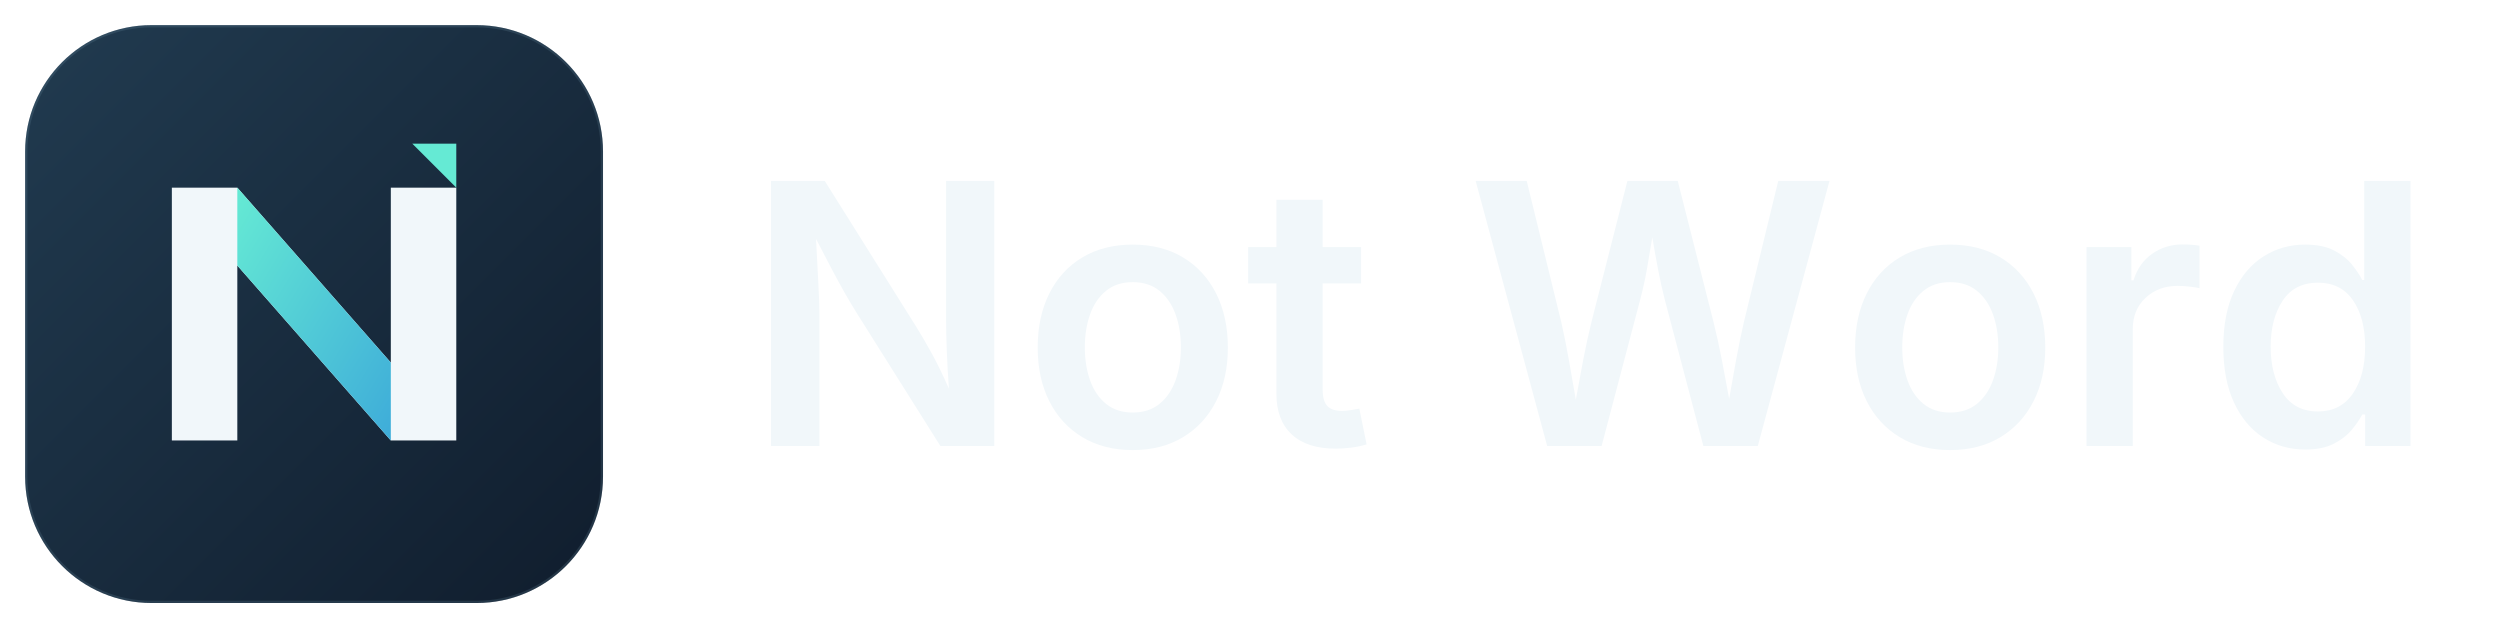
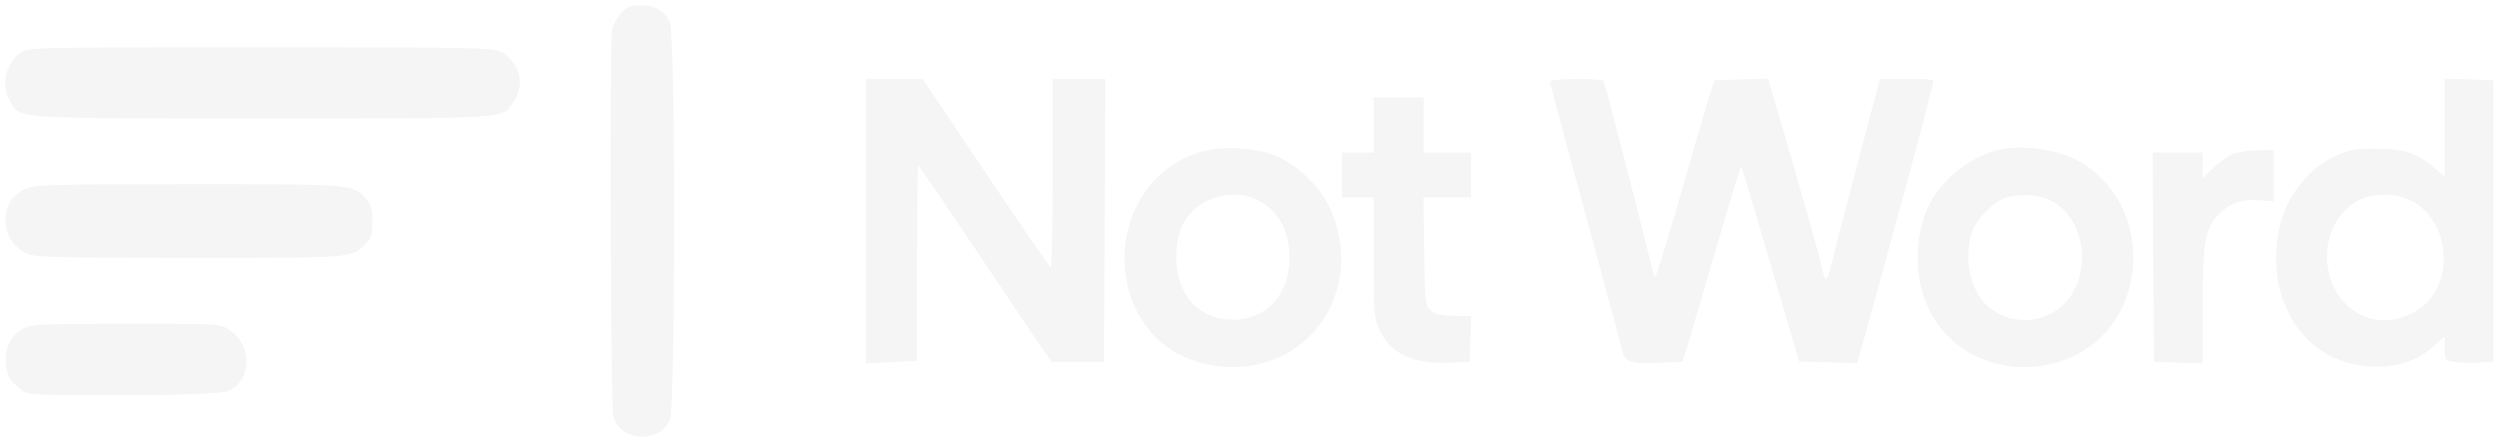
- <svg xmlns="http://www.w3.org/2000/svg" width="796" height="200" viewBox="0 0 796 200" role="img" aria-labelledby="title desc">
-   <g transform="translate(8 8) scale(.359375)">
-     <defs>
-       <linearGradient id="tile" x1="0" y1="0" x2="1" y2="1">
-         <stop stop-color="#213b50" />
-         <stop offset="1" stop-color="#101d2d" />
-       </linearGradient>
-       <linearGradient id="ink" x1="0" y1="0" x2="1" y2="1">
-         <stop stop-color="#65ead4" />
-         <stop offset="1" stop-color="#3eacd9" />
-       </linearGradient>
-     </defs>
-     <rect width="512" height="512" rx="112" fill="url(#tile)" />
-     <rect x="1" y="1" width="510" height="510" rx="111" fill="none" stroke="#7293a5" stroke-opacity=".2" stroke-width="2" />
-     <path d="M130 368V144h58l136 155V144h58v224h-58L188 213v155z" fill="#f1f7fa" />
-     <path d="M188 144l136 155v69L188 213z" fill="url(#ink)" />
-     <path d="M343 105h39v39z" fill="#65ead4" />
-   </g>
-   <g fill="#f1f7fa">
-     <path d="M150 0V1490H452L967 669Q1007 605 1054.0 519.5Q1101 434 1150 322Q1142 430 1138.0 535.0Q1134 640 1134 708V1490H1405V0H1102L637 739Q598 801 563.5 862.0Q529 923 491.0 995.0Q453 1067 403 1164Q410 1026 416.0 914.0Q422 802 422 740V0Z" transform="translate(237.000 142) scale(0.05664062 -0.05664062)" />
-     <path d="M623 -23Q460 -23 340.0 49.5Q220 122 154.5 251.5Q89 381 89 553Q89 727 154.5 857.5Q220 988 340.0 1060.0Q460 1132 623 1132Q786 1132 906.0 1060.0Q1026 988 1092.0 857.5Q1158 727 1158 553Q1158 381 1092.0 251.5Q1026 122 906.0 49.5Q786 -23 623 -23ZM623 188Q714 188 774.0 237.0Q834 286 864.0 369.0Q894 452 894 554Q894 657 864.0 740.0Q834 823 774.0 872.0Q714 921 623 921Q533 921 473.0 872.0Q413 823 383.5 740.0Q354 657 354 554Q354 452 383.5 369.0Q413 286 473.0 237.0Q533 188 623 188Z" transform="translate(325.359 142) scale(0.05664062 -0.05664062)" />
-     <path d="M655 1118V914H439V315Q439 254 464.5 225.5Q490 197 550 197Q568 197 597.0 201.5Q626 206 645 210L686 9Q643 -4 598.0 -9.5Q553 -15 512 -15Q351 -15 265.0 65.0Q179 145 179 293V914H20V1118H179V1384H439V1118Z" transform="translate(396.273 142) scale(0.05664062 -0.05664062)" />
-     <path d="M452 0 50 1490H337L531 697Q554 596 574.0 483.5Q594 371 613 260Q633 371 654.5 483.5Q676 596 701 697L903 1490H1186L1387 697Q1412 597 1433.5 486.0Q1455 375 1475 265Q1494 375 1514.5 486.0Q1535 597 1558 697L1751 1490H2039L1636 0H1330L1113 823Q1093 901 1076.0 989.0Q1059 1077 1043 1173Q1028 1080 1012.5 993.0Q997 906 975 823L758 0Z" transform="translate(467.018 142) scale(0.05664062 -0.05664062)" />
-     <path d="M623 -23Q460 -23 340.0 49.5Q220 122 154.5 251.5Q89 381 89 553Q89 727 154.5 857.5Q220 988 340.0 1060.0Q460 1132 623 1132Q786 1132 906.0 1060.0Q1026 988 1092.0 857.5Q1158 727 1158 553Q1158 381 1092.0 251.5Q1026 122 906.0 49.5Q786 -23 623 -23ZM623 188Q714 188 774.0 237.0Q834 286 864.0 369.0Q894 452 894 554Q894 657 864.0 740.0Q834 823 774.0 872.0Q714 921 623 921Q533 921 473.0 872.0Q413 823 383.5 740.0Q354 657 354 554Q354 452 383.5 369.0Q413 286 473.0 237.0Q533 188 623 188Z" transform="translate(585.623 142) scale(0.05664062 -0.05664062)" />
-     <path d="M138 0V1118H390V931H402Q432 1028 507.0 1080.5Q582 1133 678 1133Q728 1133 773 1126V887Q757 891 721.0 895.5Q685 900 650 900Q541 900 469.5 832.5Q398 765 398 658V0Z" transform="translate(656.537 142) scale(0.05664062 -0.05664062)" />
-     <path d="M550 -20Q418 -20 313.5 47.5Q209 115 149.0 244.0Q89 373 89 557Q89 743 150.0 871.5Q211 1000 315.5 1066.0Q420 1132 549 1132Q649 1132 712.5 1098.5Q776 1065 813.0 1018.5Q850 972 870 933H881V1490H1141V0H886V177H870Q849 137 811.0 91.0Q773 45 709.5 12.5Q646 -20 550 -20ZM621 194Q748 194 817.0 294.5Q886 395 886 558Q886 721 817.5 819.5Q749 918 621 918Q489 918 422.0 816.0Q355 714 355 558Q355 401 422.5 297.5Q490 194 621 194Z" transform="translate(702.869 142) scale(0.05664062 -0.05664062)" />
+ <svg xmlns="http://www.w3.org/2000/svg" width="950" height="168" viewBox="0 0 950 168" role="img" aria-labelledby="title desc">
+   <g transform="translate(2 166) scale(.1 -.1)" fill="#f5f5f5">
+     <path d="M2340 1610 c-15 -16 -30 -44 -34 -62 -10 -58 -6 -1430 5 -1471 25 -95 176 -104 215 -12 20 50 21 1459 0 1508 -18 45 -56 67 -112 67 -38 0 -51 -5 -74 -30z M56 1459 c-57 -45 -73 -126 -36 -187 39 -64 1 -62 955 -62 942 0 911 -2 952 56 46 65 36 135 -26 187 -33 27 -33 27 -925 27 -891 0 -893 0 -920 -21z M74 941 c-104 -47 -96 -201 13 -247 26 -11 143 -14 613 -14 628 0 619 -1 670 55 21 22 25 37 25 85 0 48 -4 63 -25 85 -51 56 -41 55 -672 55 -546 0 -586 -2 -624 -19z M70 412 c-48 -23 -72 -73 -67 -136 4 -42 10 -55 41 -83 36 -33 36 -33 208 -34 368 -3 572 3 600 17 87 45 86 173 -1 231 -34 23 -36 23 -390 23 -319 0 -360 -2 -391 -18z M3270 819 l0 -540 98 5 97 5 0 370 c0 204 2 371 5 371 3 -1 106 -152 230 -337 124 -185 237 -353 251 -372 l26 -36 99 0 99 0 3 538 2 537 -100 0 -100 0 0 -361 c0 -198 -3 -358 -8 -355 -4 2 -115 164 -247 360 l-239 356 -108 0 -108 0 0 -541z M5870 1350 c0 -8 62 -239 203 -755 33 -121 64 -239 70 -262 12 -51 28 -56 151 -51 l79 3 13 40 c7 22 30 101 52 175 123 420 156 529 159 527 2 -2 33 -105 69 -228 36 -123 85 -289 108 -368 l43 -145 110 -3 110 -3 32 113 c83 299 173 628 211 772 22 88 43 168 46 178 5 15 -4 17 -99 17 l-103 0 -87 -327 c-48 -181 -92 -352 -98 -380 -7 -29 -16 -53 -20 -53 -4 0 -10 16 -14 36 -7 38 -91 335 -186 657 l-20 68 -102 -3 -102 -3 -21 -65 c-11 -36 -61 -205 -110 -377 -49 -171 -92 -309 -95 -305 -4 4 -13 36 -21 72 -24 103 -169 663 -174 672 -7 11 -204 10 -204 -2z M9270 1174 l0 -186 -37 32 c-66 58 -116 75 -223 75 -84 0 -102 -3 -157 -29 -78 -36 -144 -104 -185 -193 -43 -91 -51 -227 -20 -330 46 -151 153 -248 298 -271 110 -18 211 8 283 73 l41 37 0 -45 c0 -44 1 -46 33 -52 17 -3 59 -5 92 -3 l60 3 0 535 0 535 -92 3 -93 3 0 -187z m-135 -273 c153 -69 178 -314 42 -412 -137 -99 -311 -31 -348 138 -25 109 22 223 110 270 55 29 138 31 196 4z M5200 1185 l0 -105 -60 0 -60 0 0 -85 0 -85 60 0 60 0 0 -227 c0 -220 1 -230 24 -280 41 -88 126 -127 266 -121 l75 3 3 87 3 88 -65 0 c-48 0 -70 5 -87 19 -24 19 -24 23 -27 225 l-3 206 90 0 91 0 0 85 0 85 -90 0 -90 0 0 105 0 105 -95 0 -95 0 0 -105z M4533 1080 c-147 -48 -250 -173 -275 -335 -24 -156 37 -315 153 -401 85 -62 203 -90 313 -75 282 40 432 330 310 600 -36 81 -130 170 -211 201 -84 32 -209 36 -290 10z m210 -173 c89 -38 137 -116 137 -226 0 -140 -87 -236 -215 -236 -129 0 -215 95 -215 237 0 77 17 128 58 172 56 60 161 83 235 53z M7573 1090 c-103 -24 -212 -110 -259 -202 -61 -121 -63 -279 -5 -402 96 -200 345 -279 557 -176 273 133 298 541 45 719 -84 59 -233 86 -338 61z m193 -189 c157 -71 170 -333 21 -425 -85 -53 -198 -39 -265 32 -58 62 -78 170 -50 266 15 50 84 121 130 135 53 15 120 12 164 -8z M8471 1077 c-19 -6 -54 -30 -78 -52 l-43 -42 0 49 0 48 -95 0 -95 0 2 -397 3 -398 93 -3 92 -3 0 210 c0 247 8 298 57 352 41 45 89 63 161 58 l52 -4 0 98 0 97 -57 -1 c-32 -1 -73 -6 -92 -12z" />
  </g>
</svg>
